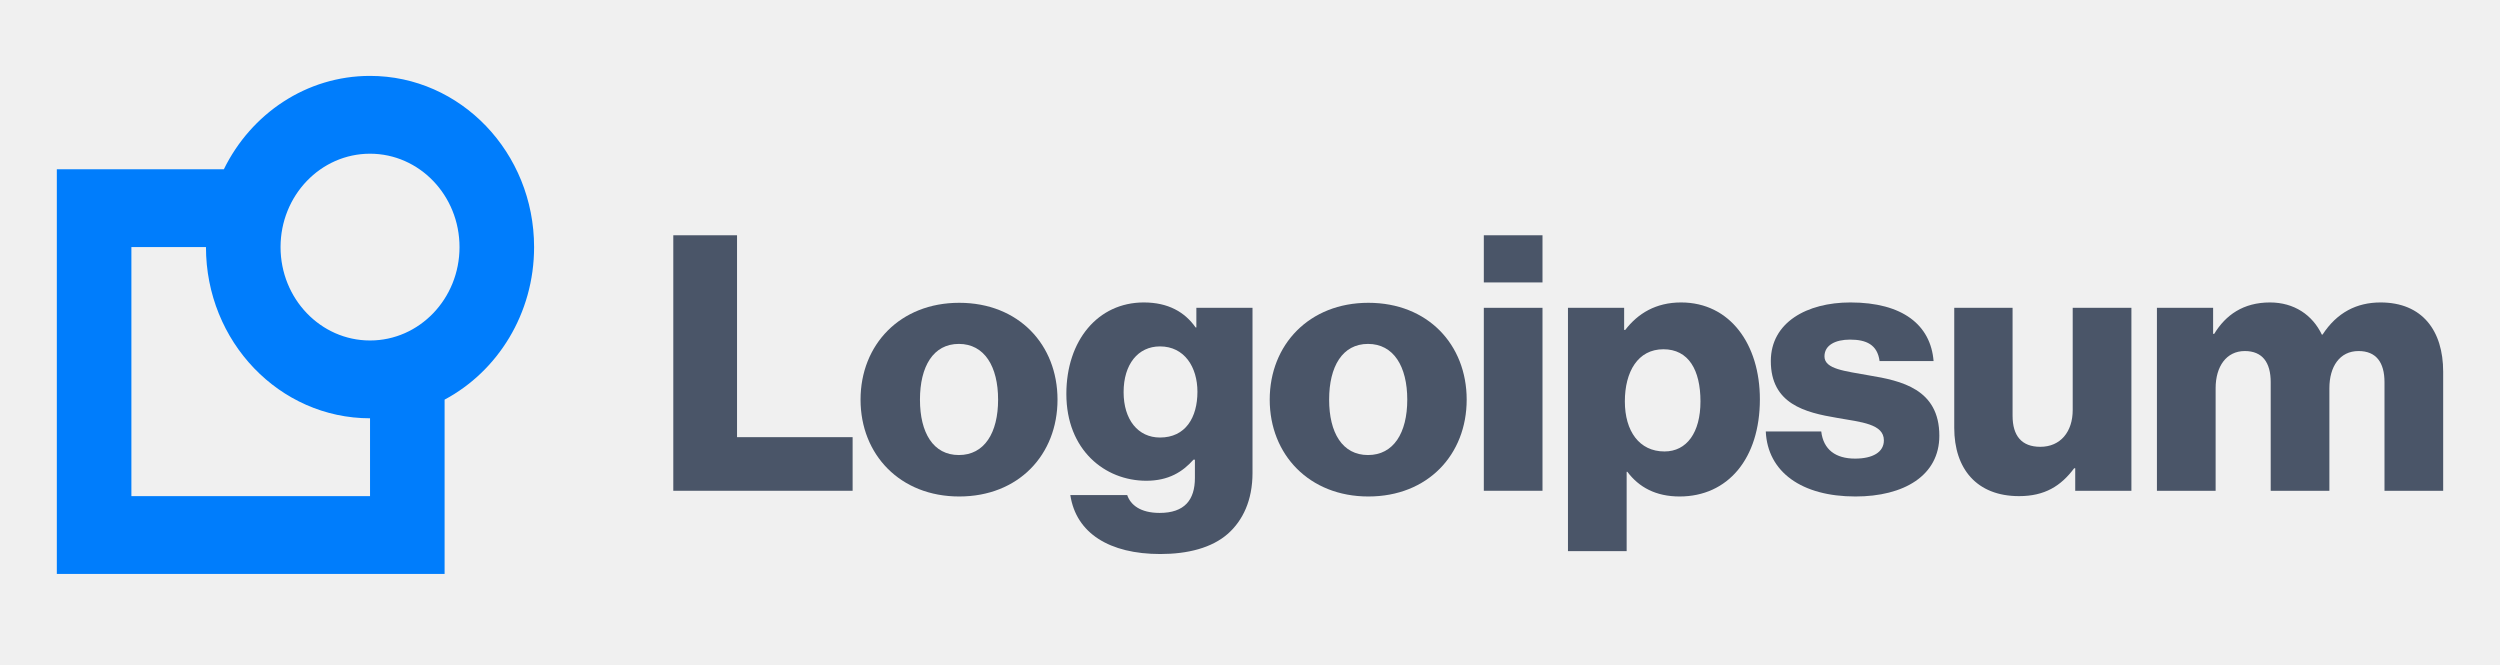
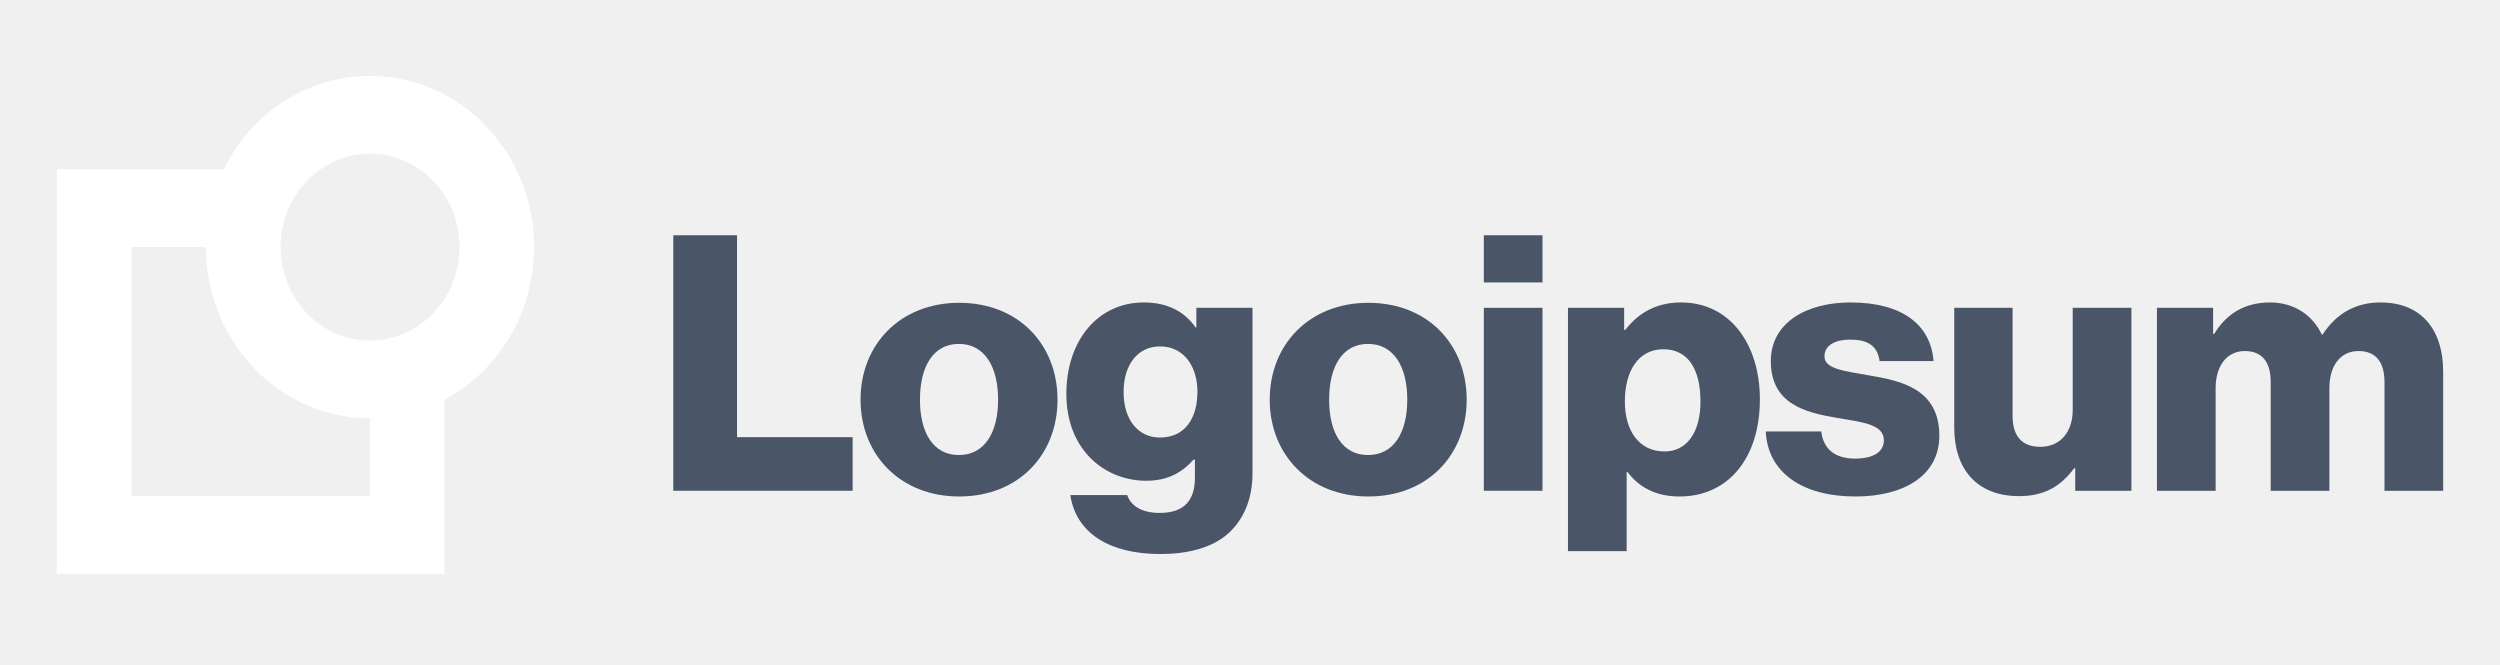
<svg xmlns="http://www.w3.org/2000/svg" width="192" height="51" viewBox="0 0 192 51" fill="none">
-   <path fill-rule="evenodd" clip-rule="evenodd" d="M34.145 30.692C38.225 28.515 41.018 24.087 41.018 18.977C41.018 11.715 35.377 5.829 28.418 5.829C23.522 5.829 19.277 8.743 17.192 13H4.364V44.079H34.145V30.692ZM35.291 18.977C35.291 22.938 32.214 26.149 28.418 26.149C24.623 26.149 21.546 22.938 21.546 18.977C21.546 15.016 24.623 11.805 28.418 11.805C32.214 11.805 35.291 15.016 35.291 18.977ZM15.818 18.977H10.091V38.102H28.418V32.125C21.459 32.125 15.818 26.239 15.818 18.977Z" fill="#007DFC" />
+   <path fill-rule="evenodd" clip-rule="evenodd" d="M34.145 30.692C38.225 28.515 41.018 24.087 41.018 18.977C41.018 11.715 35.377 5.829 28.418 5.829C23.522 5.829 19.277 8.743 17.192 13H4.364V44.079H34.145V30.692ZM35.291 18.977C35.291 22.938 32.214 26.149 28.418 26.149C24.623 26.149 21.546 22.938 21.546 18.977C21.546 15.016 24.623 11.805 28.418 11.805C32.214 11.805 35.291 15.016 35.291 18.977ZM15.818 18.977H10.091V38.102H28.418V32.125C21.459 32.125 15.818 26.239 15.818 18.977Z" fill="#ffffff" />
  <path d="M51.709 37.691H65.481V33.574H56.604V18.069H51.709V37.691Z" fill="#4A5568" />
  <path d="M73.64 34.947C71.676 34.947 70.653 33.245 70.653 30.693C70.653 28.14 71.676 26.412 73.64 26.412C75.603 26.412 76.654 28.14 76.654 30.693C76.654 33.245 75.603 34.947 73.64 34.947ZM73.667 38.13C78.23 38.13 81.217 34.919 81.217 30.693C81.217 26.466 78.23 23.255 73.667 23.255C69.132 23.255 66.09 26.466 66.09 30.693C66.09 34.919 69.132 38.13 73.667 38.13Z" fill="#4A5568" />
  <path d="M89.114 42.549C91.216 42.549 93.069 42.082 94.313 40.984C95.447 39.969 96.193 38.432 96.193 36.319V23.64H91.88V25.149H91.824C90.995 23.969 89.722 23.228 87.842 23.228C84.33 23.228 81.896 26.137 81.896 30.254C81.896 34.562 84.856 36.922 88.036 36.922C89.75 36.922 90.829 36.236 91.658 35.303H91.769V36.703C91.769 38.404 90.967 39.392 89.059 39.392C87.566 39.392 86.819 38.762 86.57 38.021H82.201C82.643 40.957 85.215 42.549 89.114 42.549ZM89.087 33.602C87.4 33.602 86.293 32.23 86.293 30.116C86.293 27.976 87.4 26.604 89.087 26.604C90.967 26.604 91.963 28.195 91.963 30.089C91.963 32.065 91.05 33.602 89.087 33.602Z" fill="#4A5568" />
  <path d="M105.064 34.947C103.1 34.947 102.077 33.245 102.077 30.693C102.077 28.14 103.1 26.412 105.064 26.412C107.027 26.412 108.078 28.14 108.078 30.693C108.078 33.245 107.027 34.947 105.064 34.947ZM105.091 38.13C109.654 38.13 112.641 34.919 112.641 30.693C112.641 26.466 109.654 23.255 105.091 23.255C100.556 23.255 97.514 26.466 97.514 30.693C97.514 34.919 100.556 38.13 105.091 38.13Z" fill="#4A5568" />
  <path d="M113.957 37.691H118.464V23.64H113.957V37.691ZM113.957 21.691H118.464V18.069H113.957V21.691Z" fill="#4A5568" />
  <path d="M120.42 42.329H124.927V36.236H124.983C125.867 37.417 127.167 38.13 128.992 38.13C132.698 38.13 135.159 35.221 135.159 30.665C135.159 26.439 132.864 23.228 129.103 23.228C127.167 23.228 125.785 24.079 124.817 25.341H124.734V23.64H120.42V42.329ZM127.831 34.672C125.895 34.672 124.789 33.108 124.789 30.83C124.789 28.552 125.785 26.823 127.748 26.823C129.683 26.823 130.596 28.415 130.596 30.83C130.596 33.218 129.545 34.672 127.831 34.672Z" fill="#4A5568" />
  <path d="M142.497 38.13C146.204 38.13 148.941 36.538 148.941 33.465C148.941 29.869 146.01 29.238 143.521 28.827C141.724 28.497 140.119 28.36 140.119 27.372C140.119 26.494 140.977 26.082 142.083 26.082C143.327 26.082 144.185 26.466 144.351 27.729H148.499C148.276 24.957 146.121 23.228 142.111 23.228C138.764 23.228 135.999 24.765 135.999 27.729C135.999 31.022 138.626 31.681 141.088 32.093C142.968 32.422 144.682 32.559 144.682 33.822C144.682 34.727 143.825 35.221 142.47 35.221C140.977 35.221 140.037 34.535 139.871 33.135H135.612C135.75 36.236 138.35 38.13 142.497 38.13Z" fill="#4A5568" />
  <path d="M155.063 38.103C157.027 38.103 158.272 37.334 159.295 35.962H159.377V37.691H163.692V23.64H159.184V31.489C159.184 33.163 158.243 34.315 156.695 34.315C155.257 34.315 154.566 33.465 154.566 31.928V23.64H150.086V32.861C150.086 35.99 151.801 38.103 155.063 38.103Z" fill="#4A5568" />
  <path d="M165.652 37.691H170.16V29.815C170.16 28.14 170.989 26.96 172.4 26.96C173.754 26.96 174.39 27.839 174.39 29.348V37.691H178.897V29.815C178.897 28.14 179.7 26.96 181.137 26.96C182.493 26.96 183.129 27.839 183.129 29.348V37.691H187.636V28.552C187.636 25.396 186.033 23.228 182.825 23.228C180.999 23.228 179.479 23.997 178.372 25.698H178.317C177.599 24.189 176.188 23.228 174.335 23.228C172.288 23.228 170.934 24.189 170.049 25.643H169.967V23.64H165.652V37.691Z" fill="#4A5568" />
</svg>
